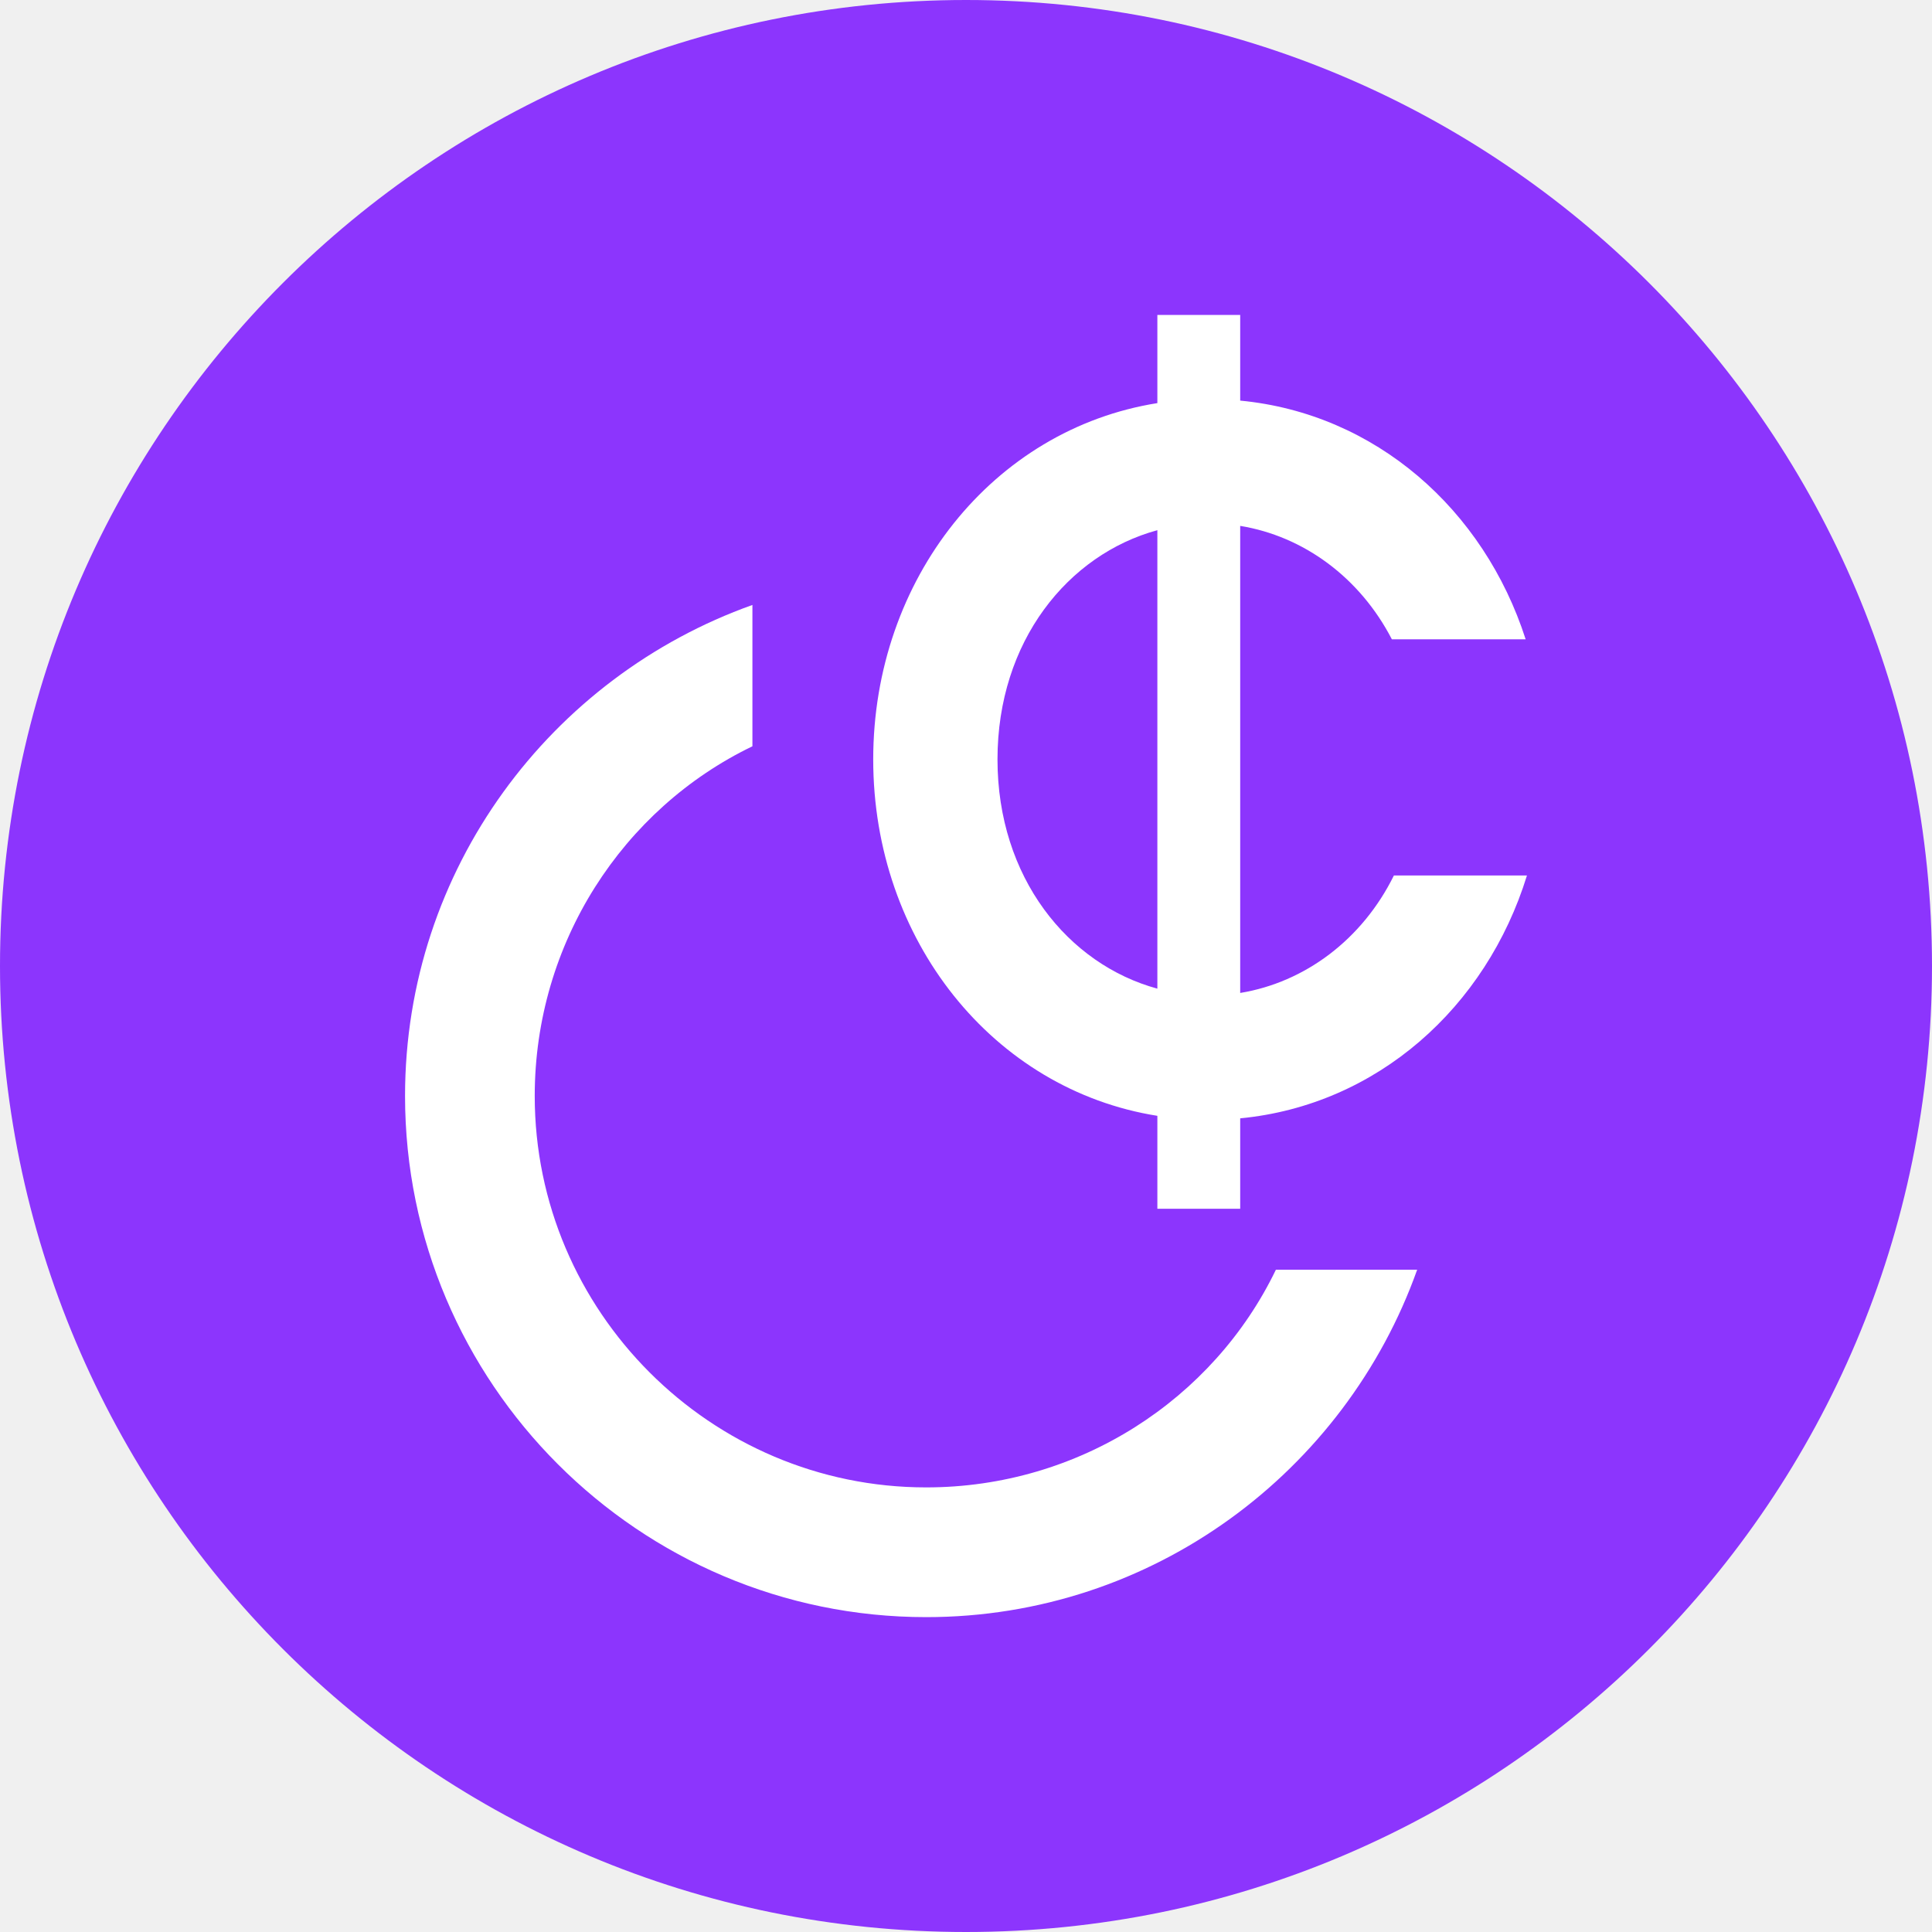
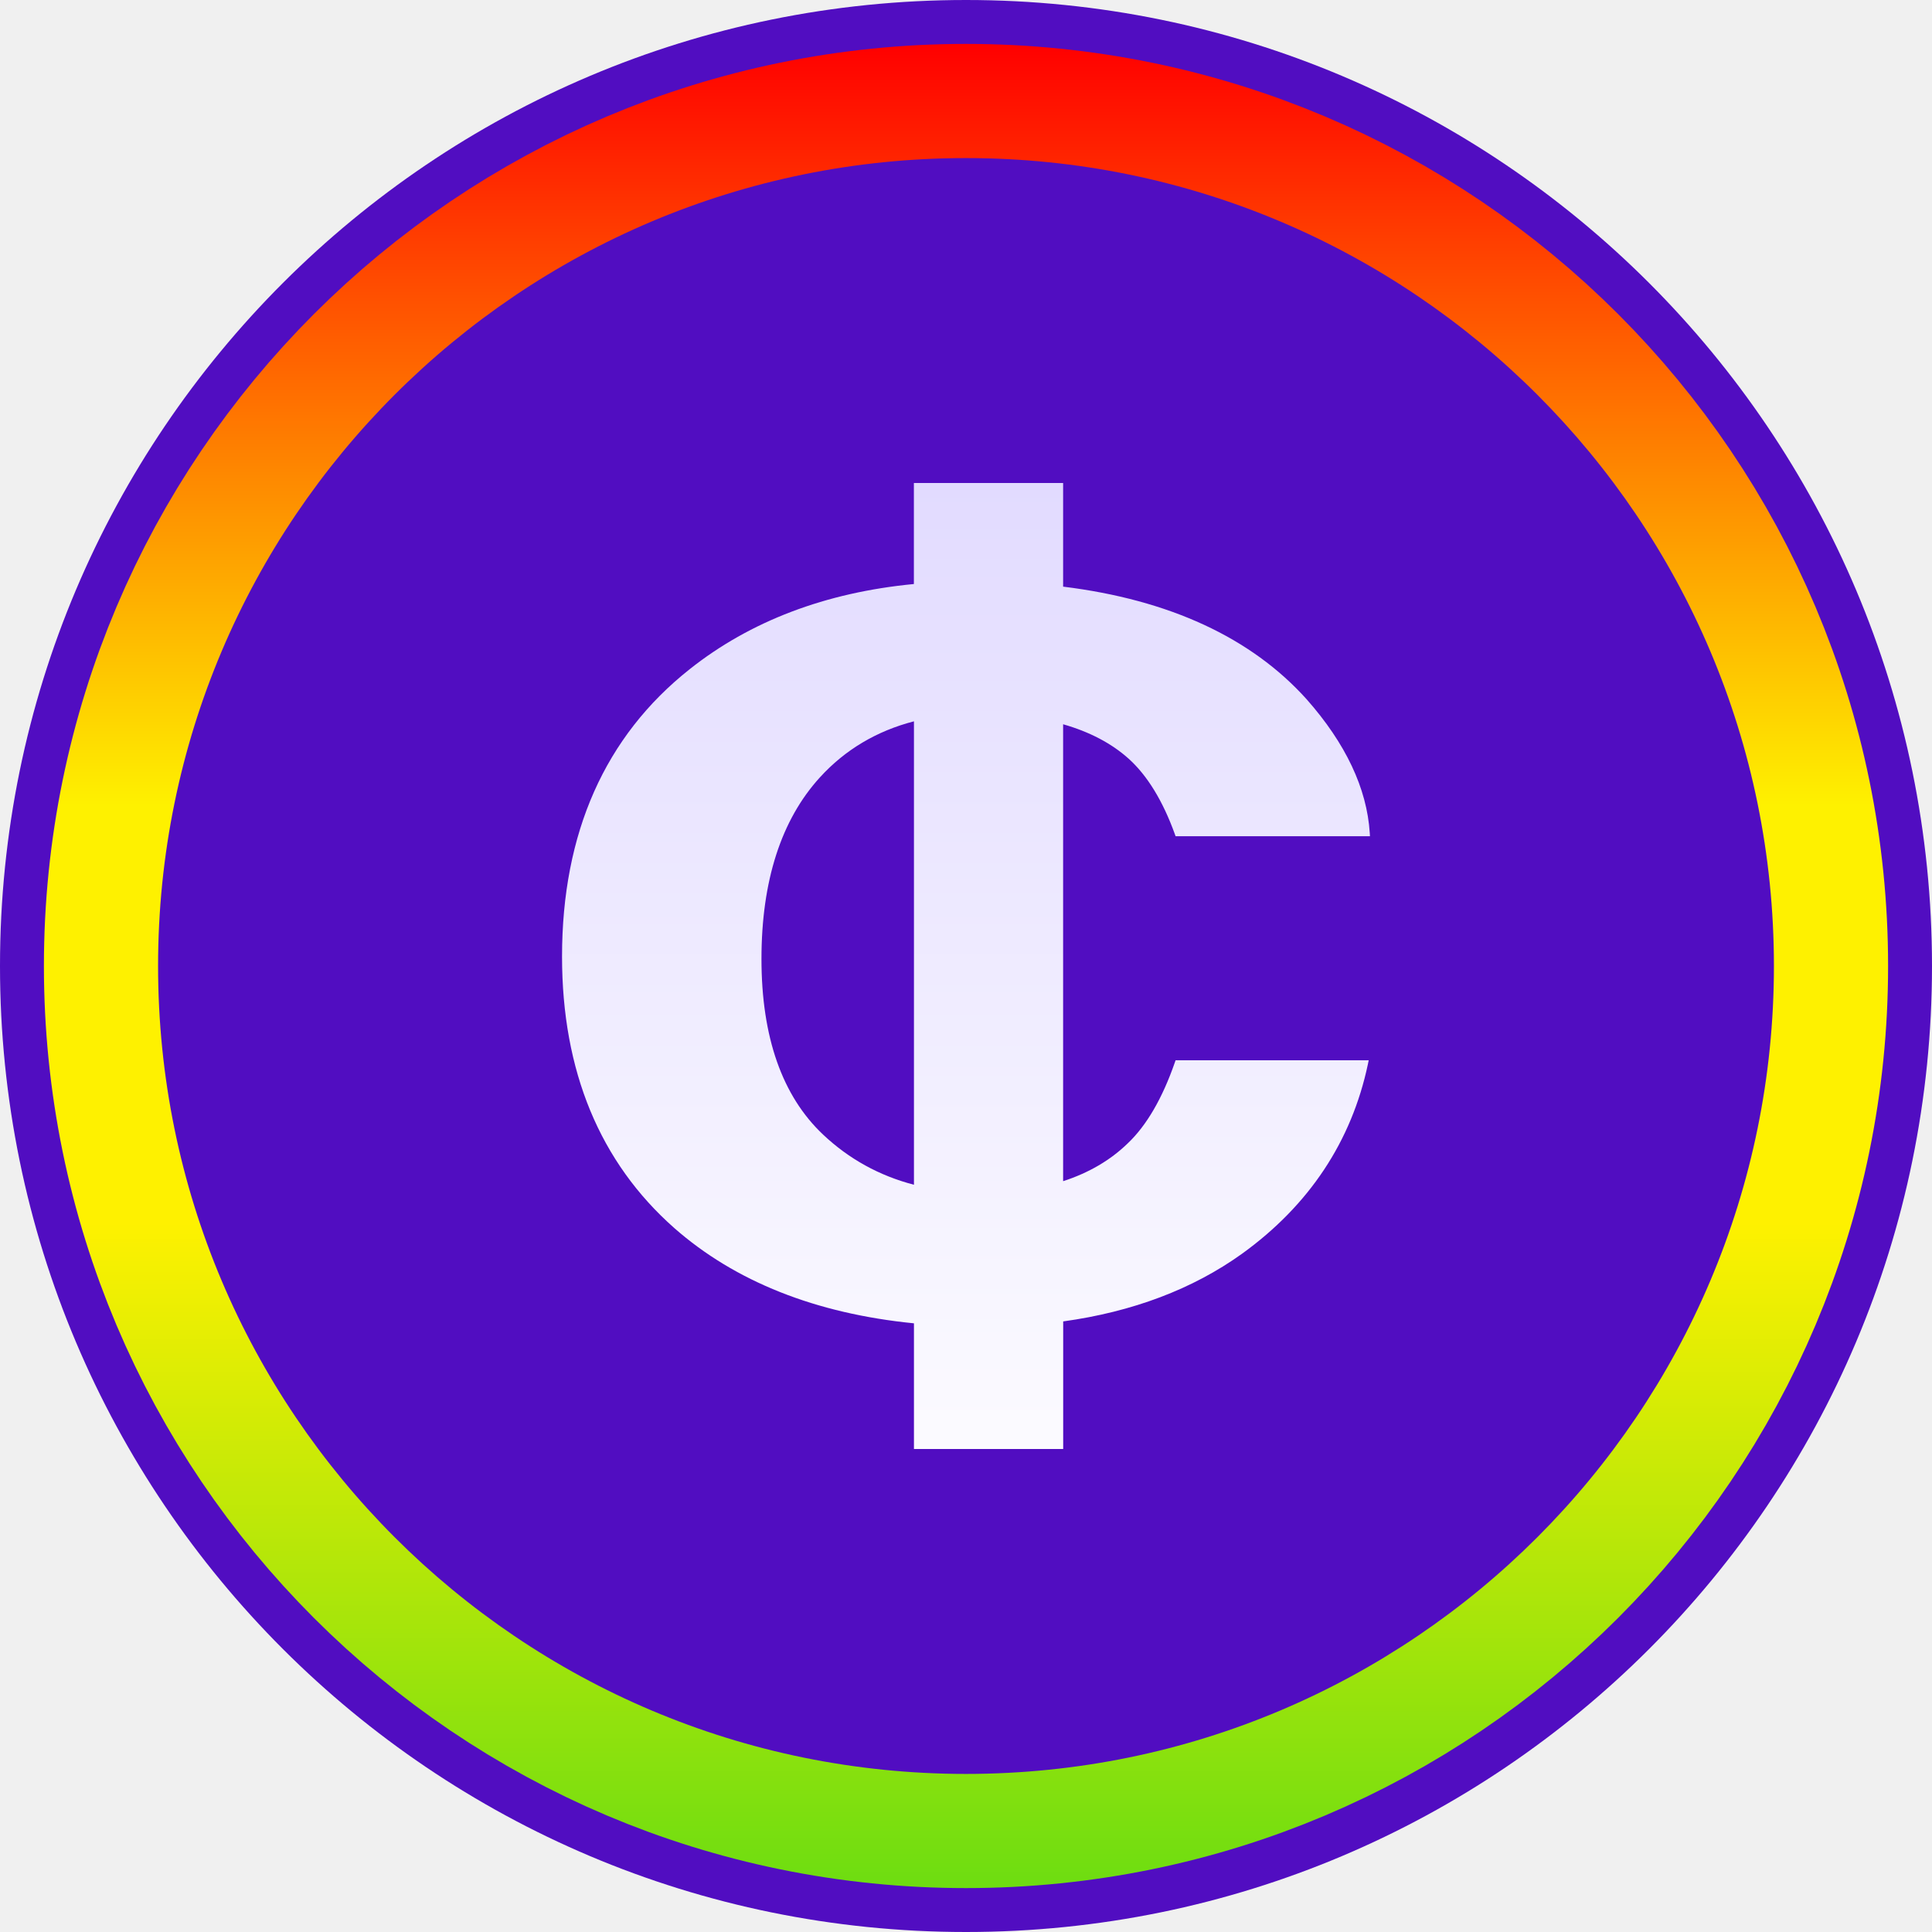
- <svg xmlns="http://www.w3.org/2000/svg" width="40" height="40" fill="none" viewBox="0 0 40 40">
-   <g clip-path="url(#a)">
-     <path fill="#8c35fd" d="M20 40c11.046 0 20-8.954 20-20S31.046 0 20 0 0 8.954 0 20s8.954 20 20 20" />
-     <path fill="#fff" d="M28.86 18.124c-.655 1.328-1.843 2.214-3.183 2.434v-9.67c1.312.214 2.477 1.067 3.14 2.348h2.77c-.866-2.692-3.111-4.674-5.91-4.942V6.521h-1.715v1.825c-3.398.54-5.883 3.638-5.883 7.378s2.484 6.838 5.883 7.378v1.924h1.715v-1.872c2.83-.272 5.092-2.292 5.937-5.028h-2.753zm-8.208-2.402c0-2.445 1.461-4.242 3.31-4.745v9.492c-1.848-.503-3.31-2.301-3.31-4.746" />
-     <path fill="#fff" d="M19.175 30.795c-4.46 0-8.104-3.644-8.104-8.104 0-3.165 1.822-5.946 4.507-7.24v-2.926c-4.172 1.487-7.192 5.467-7.192 10.166 0 5.946 4.843 10.79 10.79 10.79 4.698 0 8.678-3.021 10.165-7.193h-2.925c-1.294 2.685-4.076 4.507-7.24 4.507" />
-   </g>
+ <svg xmlns="http://www.w3.org/2000/svg" width="220" height="220" viewBox="0 0 220 220" fill="none">
+   <path d="M110 220C170.751 220 220 170.751 220 110C220 49.249 170.751 0 110 0C49.249 0 0 49.249 0 110C0 170.751 49.249 220 110 220Z" fill="#510DC1" />
+   <path d="M110 23C158.049 23 197 61.951 197 110C197 158.049 158.049 197 110 197C61.951 197 23 158.049 23 110C23 61.951 61.951 23 110 23Z" stroke="url(#paint0_linear_2057_411)" stroke-width="36" />
+   <path d="M110 202C160.81 202 202 160.81 202 110C202 59.19 160.81 18 110 18C59.19 18 18 59.19 18 110C18 160.81 59.19 202 110 202Z" fill="#510DC1" />
+   <path d="M104.073 164.985V150.689C92.889 149.577 83.713 145.933 76.782 139.84C68.301 132.35 64 121.951 64 108.927C64 94.849 68.892 83.84 78.533 76.204C85.439 70.722 94.032 67.464 104.065 66.504V55H121.059V66.802C133.154 68.293 142.483 72.612 148.79 79.629C153.226 84.647 155.648 89.766 155.976 94.835L156 95.22H133.865L133.777 94.973C132.41 91.192 130.644 88.305 128.518 86.392C126.575 84.647 124.065 83.331 121.059 82.473V134.502C123.985 133.557 126.463 132.103 128.438 130.176C130.564 128.154 132.363 125.063 133.777 120.991L133.865 120.737H155.856L155.768 121.166C153.906 129.972 149.077 137.244 141.435 142.763C135.824 146.791 128.973 149.38 121.067 150.471V165H104.073V164.985ZM104.073 82.138C99.828 83.236 96.231 85.374 93.369 88.516C88.957 93.351 86.71 100.31 86.71 109.196C86.71 118.083 89.068 124.809 93.729 129.201C96.654 131.964 100.132 133.884 104.073 134.909V82.131V82.138Z" fill="url(#paint1_linear_2057_411)" />
  <defs>
-     <clipPath id="a">
-       <path fill="#fff" d="M0 0h40v40H0z" />
-     </clipPath>
+     <linearGradient id="paint0_linear_2057_411" x1="110" y1="5" x2="110" y2="215" gradientUnits="userSpaceOnUse">
+       <stop stop-color="#FF0000" />
+       <stop offset="0.413" stop-color="#FEF100" />
+       <stop offset="0.639" stop-color="#FEF100" />
+       <stop offset="1" stop-color="#6DDD11" />
+     </linearGradient>
+     <linearGradient id="paint1_linear_2057_411" x1="110" y1="55" x2="110" y2="165" gradientUnits="userSpaceOnUse">
+       <stop stop-color="#E2DBFF" />
+       <stop offset="0.976" stop-color="#FBFAFF" />
+     </linearGradient>
  </defs>
</svg>
